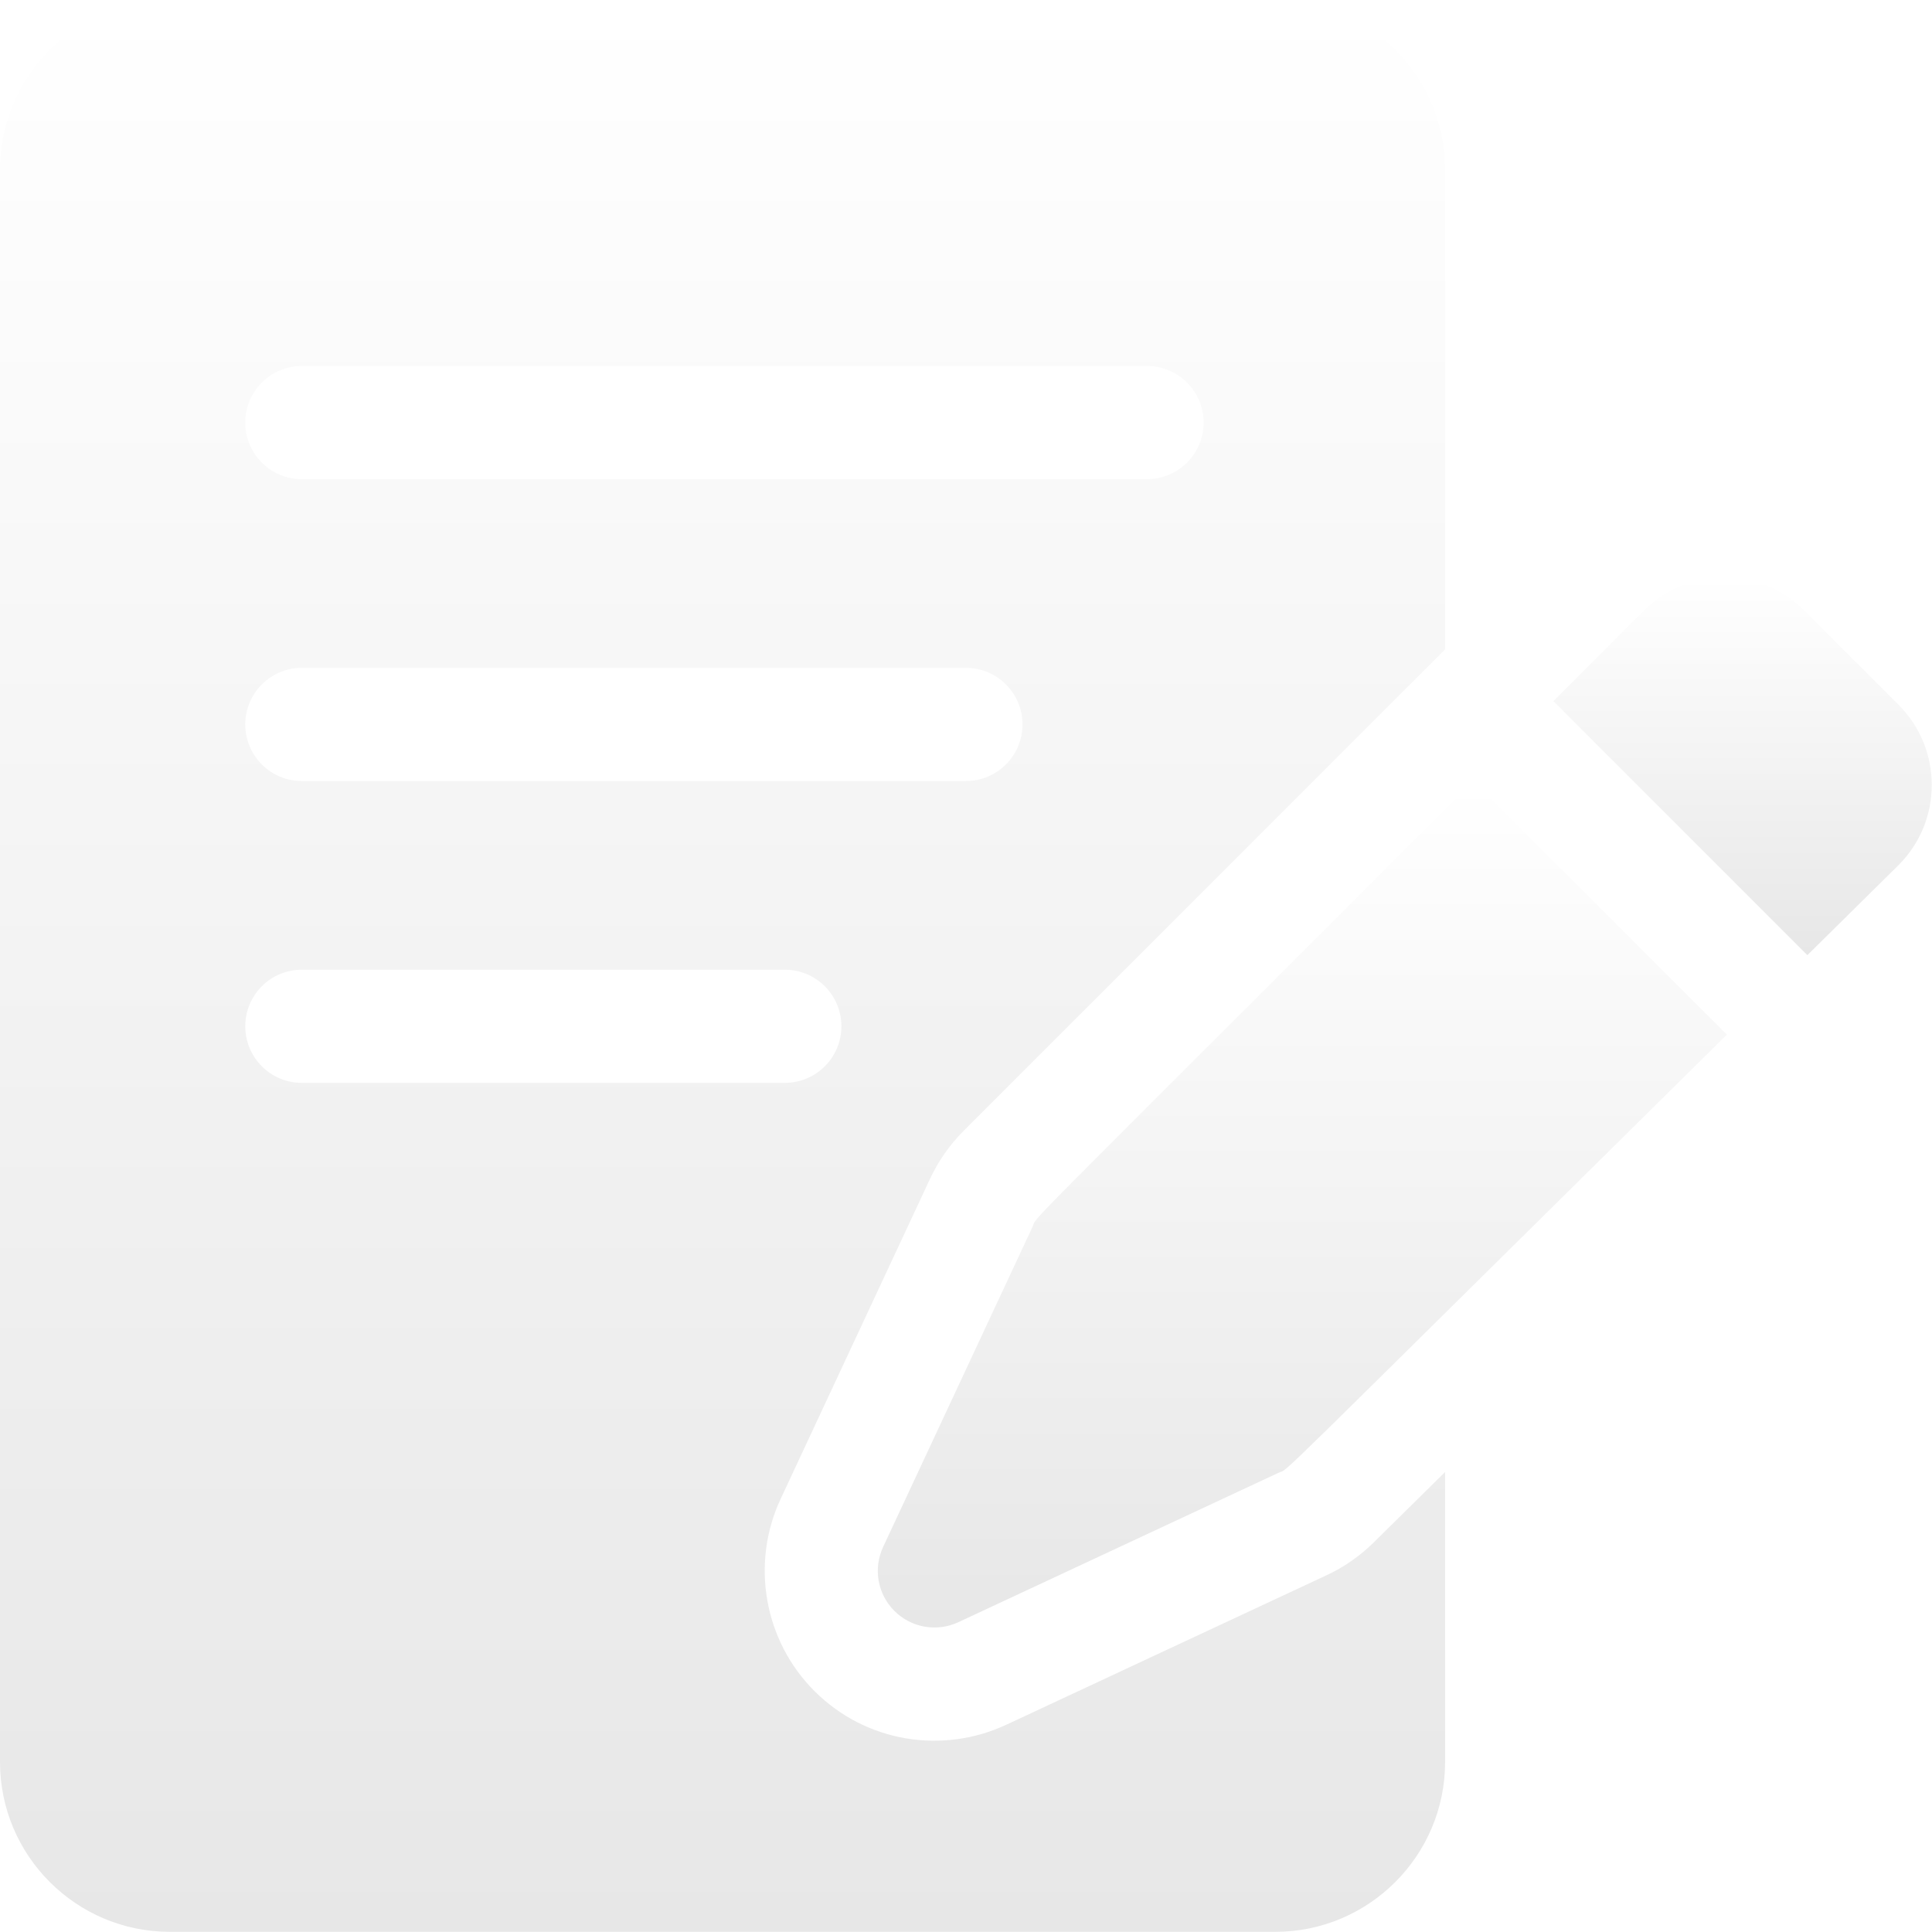
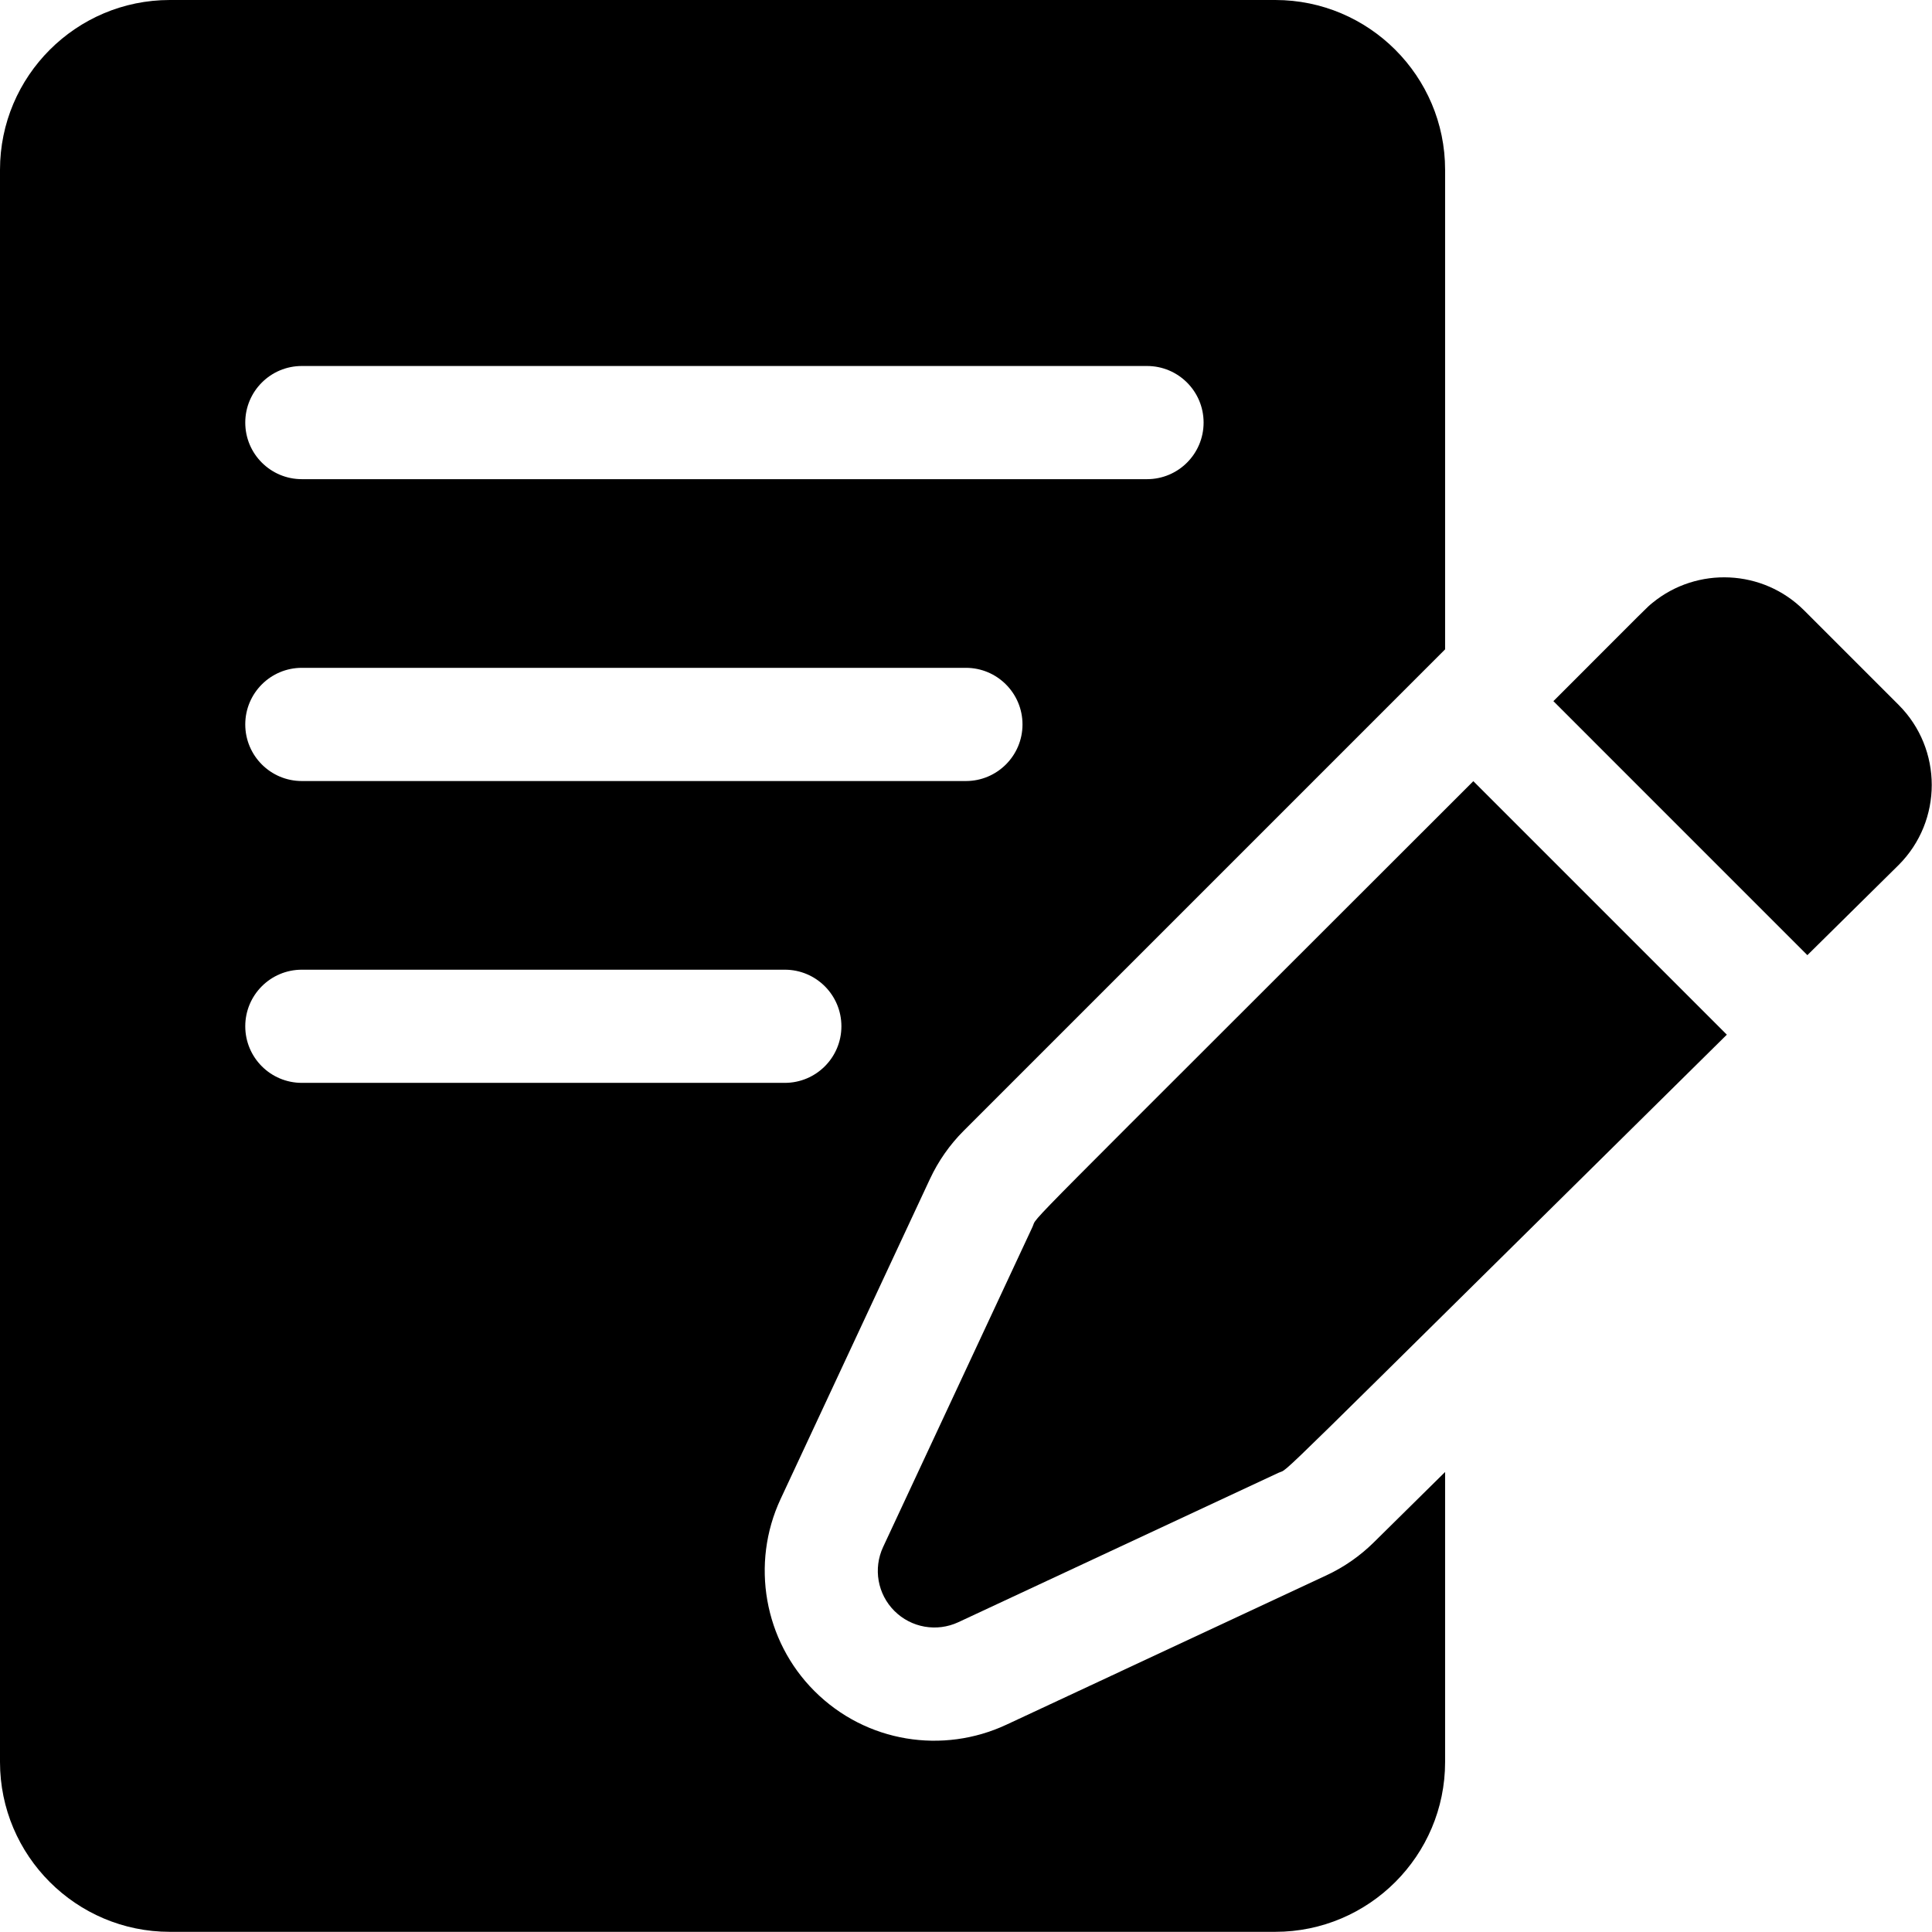
- <svg xmlns="http://www.w3.org/2000/svg" width="57" height="57" viewBox="0 0 57 57" fill="none">
-   <path d="M53.229 18.01C52.009 16.789 50.07 16.712 48.759 17.781C48.57 17.935 48.716 17.799 45.83 20.686L53.323 28.18L56.016 25.52C57.318 24.218 57.318 22.099 56.016 20.797L53.229 18.01Z" fill="url(#paint0_linear)" />
-   <path d="M30.463 36.195L26.055 45.64C25.758 46.277 25.89 47.031 26.387 47.527C26.884 48.024 27.638 48.156 28.274 47.86L37.72 43.452C38.093 43.277 36.962 44.336 50.947 30.526L43.468 23.047C29.602 36.913 30.64 35.814 30.463 36.195Z" fill="url(#paint1_linear)" />
-   <path d="M40.533 45.503C40.124 45.907 39.653 46.235 39.132 46.478L29.687 50.886C27.829 51.753 25.56 51.423 24.026 49.889C22.542 48.405 22.142 46.13 23.029 44.228L27.437 34.782C27.685 34.252 28.02 33.773 28.434 33.359L42.635 19.158V5.009C42.635 2.247 40.387 0 37.625 0H5.009C2.247 0 0 2.247 0 5.009V51.985C0 54.747 2.247 56.995 5.009 56.995H37.625C40.387 56.995 42.635 54.747 42.635 51.985V43.428L40.533 45.503ZM8.905 10.798H33.841C34.763 10.798 35.51 11.545 35.51 12.467C35.51 13.39 34.763 14.137 33.841 14.137H8.905C7.983 14.137 7.236 13.39 7.236 12.467C7.236 11.545 7.983 10.798 8.905 10.798ZM8.905 19.703H28.497C29.419 19.703 30.167 20.451 30.167 21.373C30.167 22.295 29.419 23.043 28.497 23.043H8.905C7.983 23.043 7.236 22.295 7.236 21.373C7.236 20.451 7.983 19.703 8.905 19.703ZM7.236 30.278C7.236 29.356 7.983 28.609 8.905 28.609H23.154C24.076 28.609 24.824 29.356 24.824 30.278C24.824 31.201 24.076 31.948 23.154 31.948H8.905C7.983 31.948 7.236 31.201 7.236 30.278Z" fill="url(#paint2_linear)" />
+ <svg xmlns="http://www.w3.org/2000/svg" width="57" height="57" viewBox="0 0 57 57" fill="currentColor">
+   <path d="M53.229 18.01C52.009 16.789 50.07 16.712 48.759 17.781C48.57 17.935 48.716 17.799 45.83 20.686L53.323 28.18L56.016 25.52C57.318 24.218 57.318 22.099 56.016 20.797L53.229 18.01Z" fill="currentColor" />
+   <path d="M30.463 36.195L26.055 45.64C25.758 46.277 25.89 47.031 26.387 47.527C26.884 48.024 27.638 48.156 28.274 47.86L37.72 43.452C38.093 43.277 36.962 44.336 50.947 30.526L43.468 23.047C29.602 36.913 30.64 35.814 30.463 36.195Z" fill="currentColor" />
+   <path d="M40.533 45.503C40.124 45.907 39.653 46.235 39.132 46.478L29.687 50.886C27.829 51.753 25.56 51.423 24.026 49.889C22.542 48.405 22.142 46.13 23.029 44.228L27.437 34.782C27.685 34.252 28.02 33.773 28.434 33.359L42.635 19.158V5.009C42.635 2.247 40.387 0 37.625 0H5.009C2.247 0 0 2.247 0 5.009V51.985C0 54.747 2.247 56.995 5.009 56.995H37.625C40.387 56.995 42.635 54.747 42.635 51.985V43.428L40.533 45.503ZM8.905 10.798H33.841C34.763 10.798 35.51 11.545 35.51 12.467C35.51 13.39 34.763 14.137 33.841 14.137H8.905C7.983 14.137 7.236 13.39 7.236 12.467C7.236 11.545 7.983 10.798 8.905 10.798ZM8.905 19.703H28.497C29.419 19.703 30.167 20.451 30.167 21.373C30.167 22.295 29.419 23.043 28.497 23.043H8.905C7.983 23.043 7.236 22.295 7.236 21.373C7.236 20.451 7.983 19.703 8.905 19.703ZM7.236 30.278C7.236 29.356 7.983 28.609 8.905 28.609H23.154C24.076 28.609 24.824 29.356 24.824 30.278C24.824 31.201 24.076 31.948 23.154 31.948H8.905C7.983 31.948 7.236 31.201 7.236 30.278Z" fill="currentColor" />
  <defs>
-     <linearGradient id="paint0_linear" x1="51.411" y1="17.033" x2="51.411" y2="28.18" gradientUnits="userSpaceOnUse">
-       <stop stop-color="white" />
-       <stop offset="1" stop-color="#E7E7E7" />
-     </linearGradient>
-     <linearGradient id="paint1_linear" x1="38.422" y1="23.047" x2="38.422" y2="48.016" gradientUnits="userSpaceOnUse">
-       <stop stop-color="white" />
-       <stop offset="1" stop-color="#E7E7E7" />
-     </linearGradient>
-     <linearGradient id="paint2_linear" x1="21.317" y1="0" x2="21.317" y2="56.995" gradientUnits="userSpaceOnUse">
-       <stop stop-color="white" />
-       <stop offset="1" stop-color="#E7E7E7" />
-     </linearGradient>
-   </defs>
+ 
+ </defs>
</svg>
